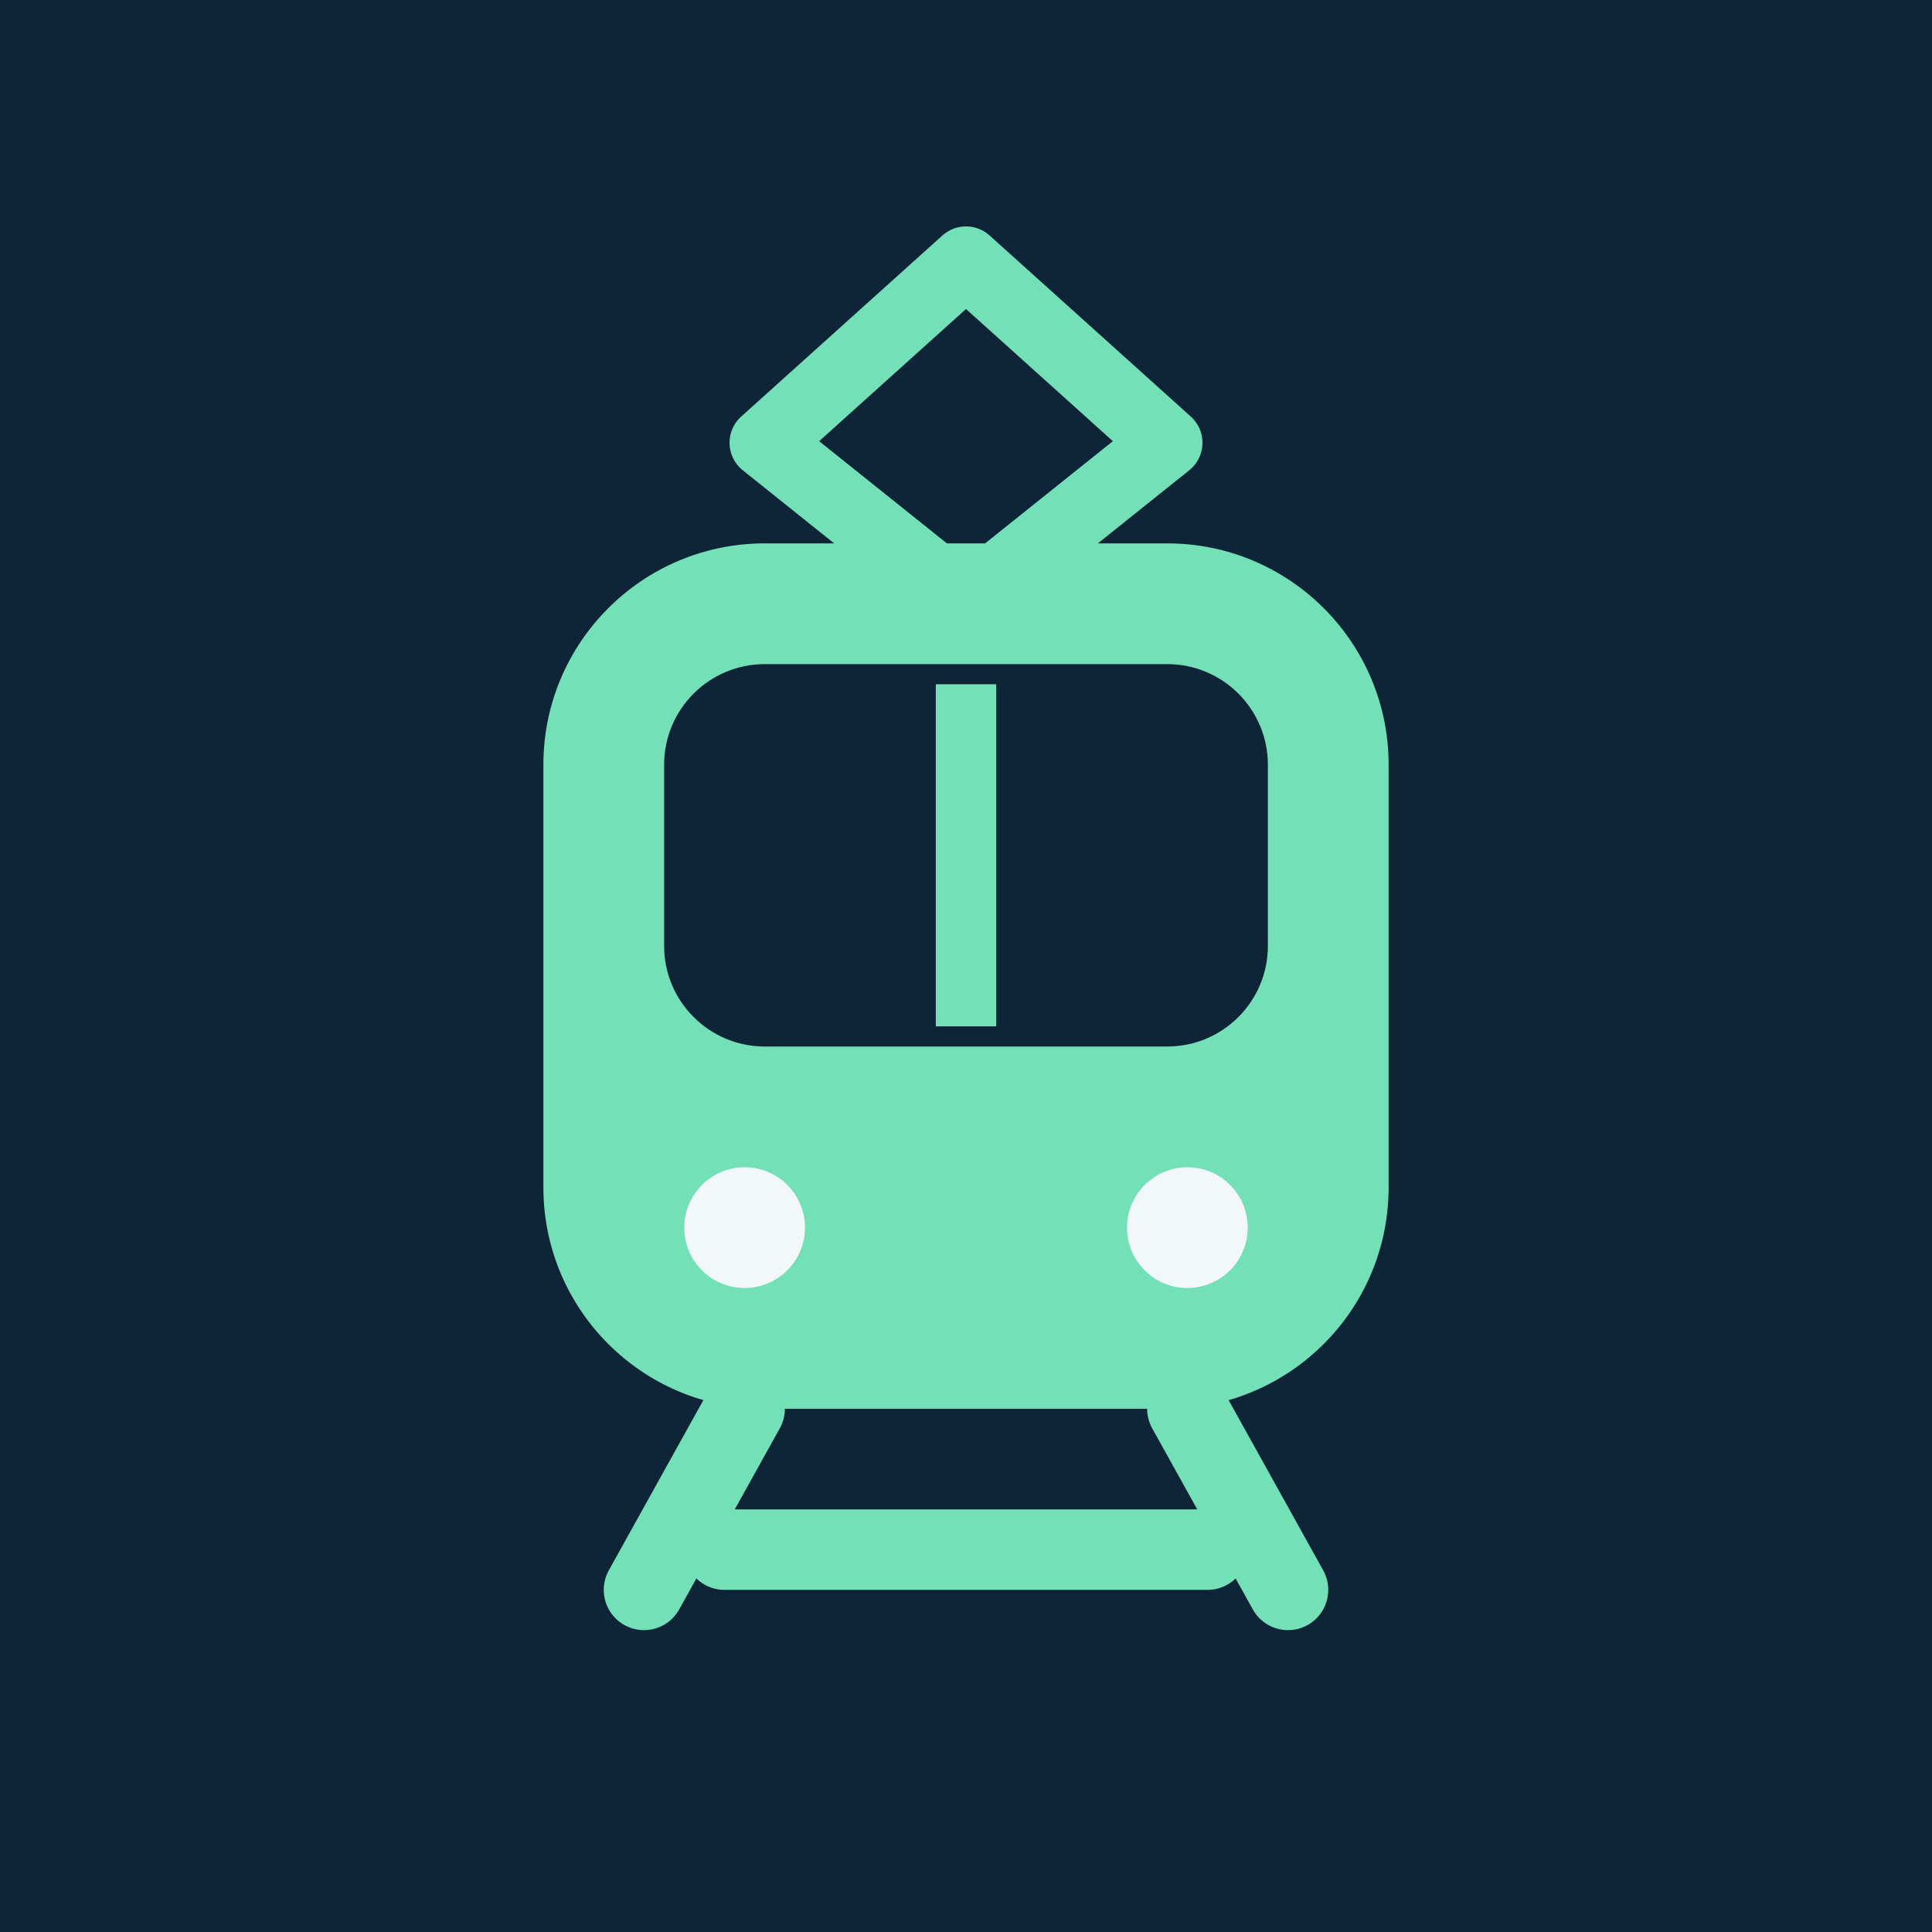
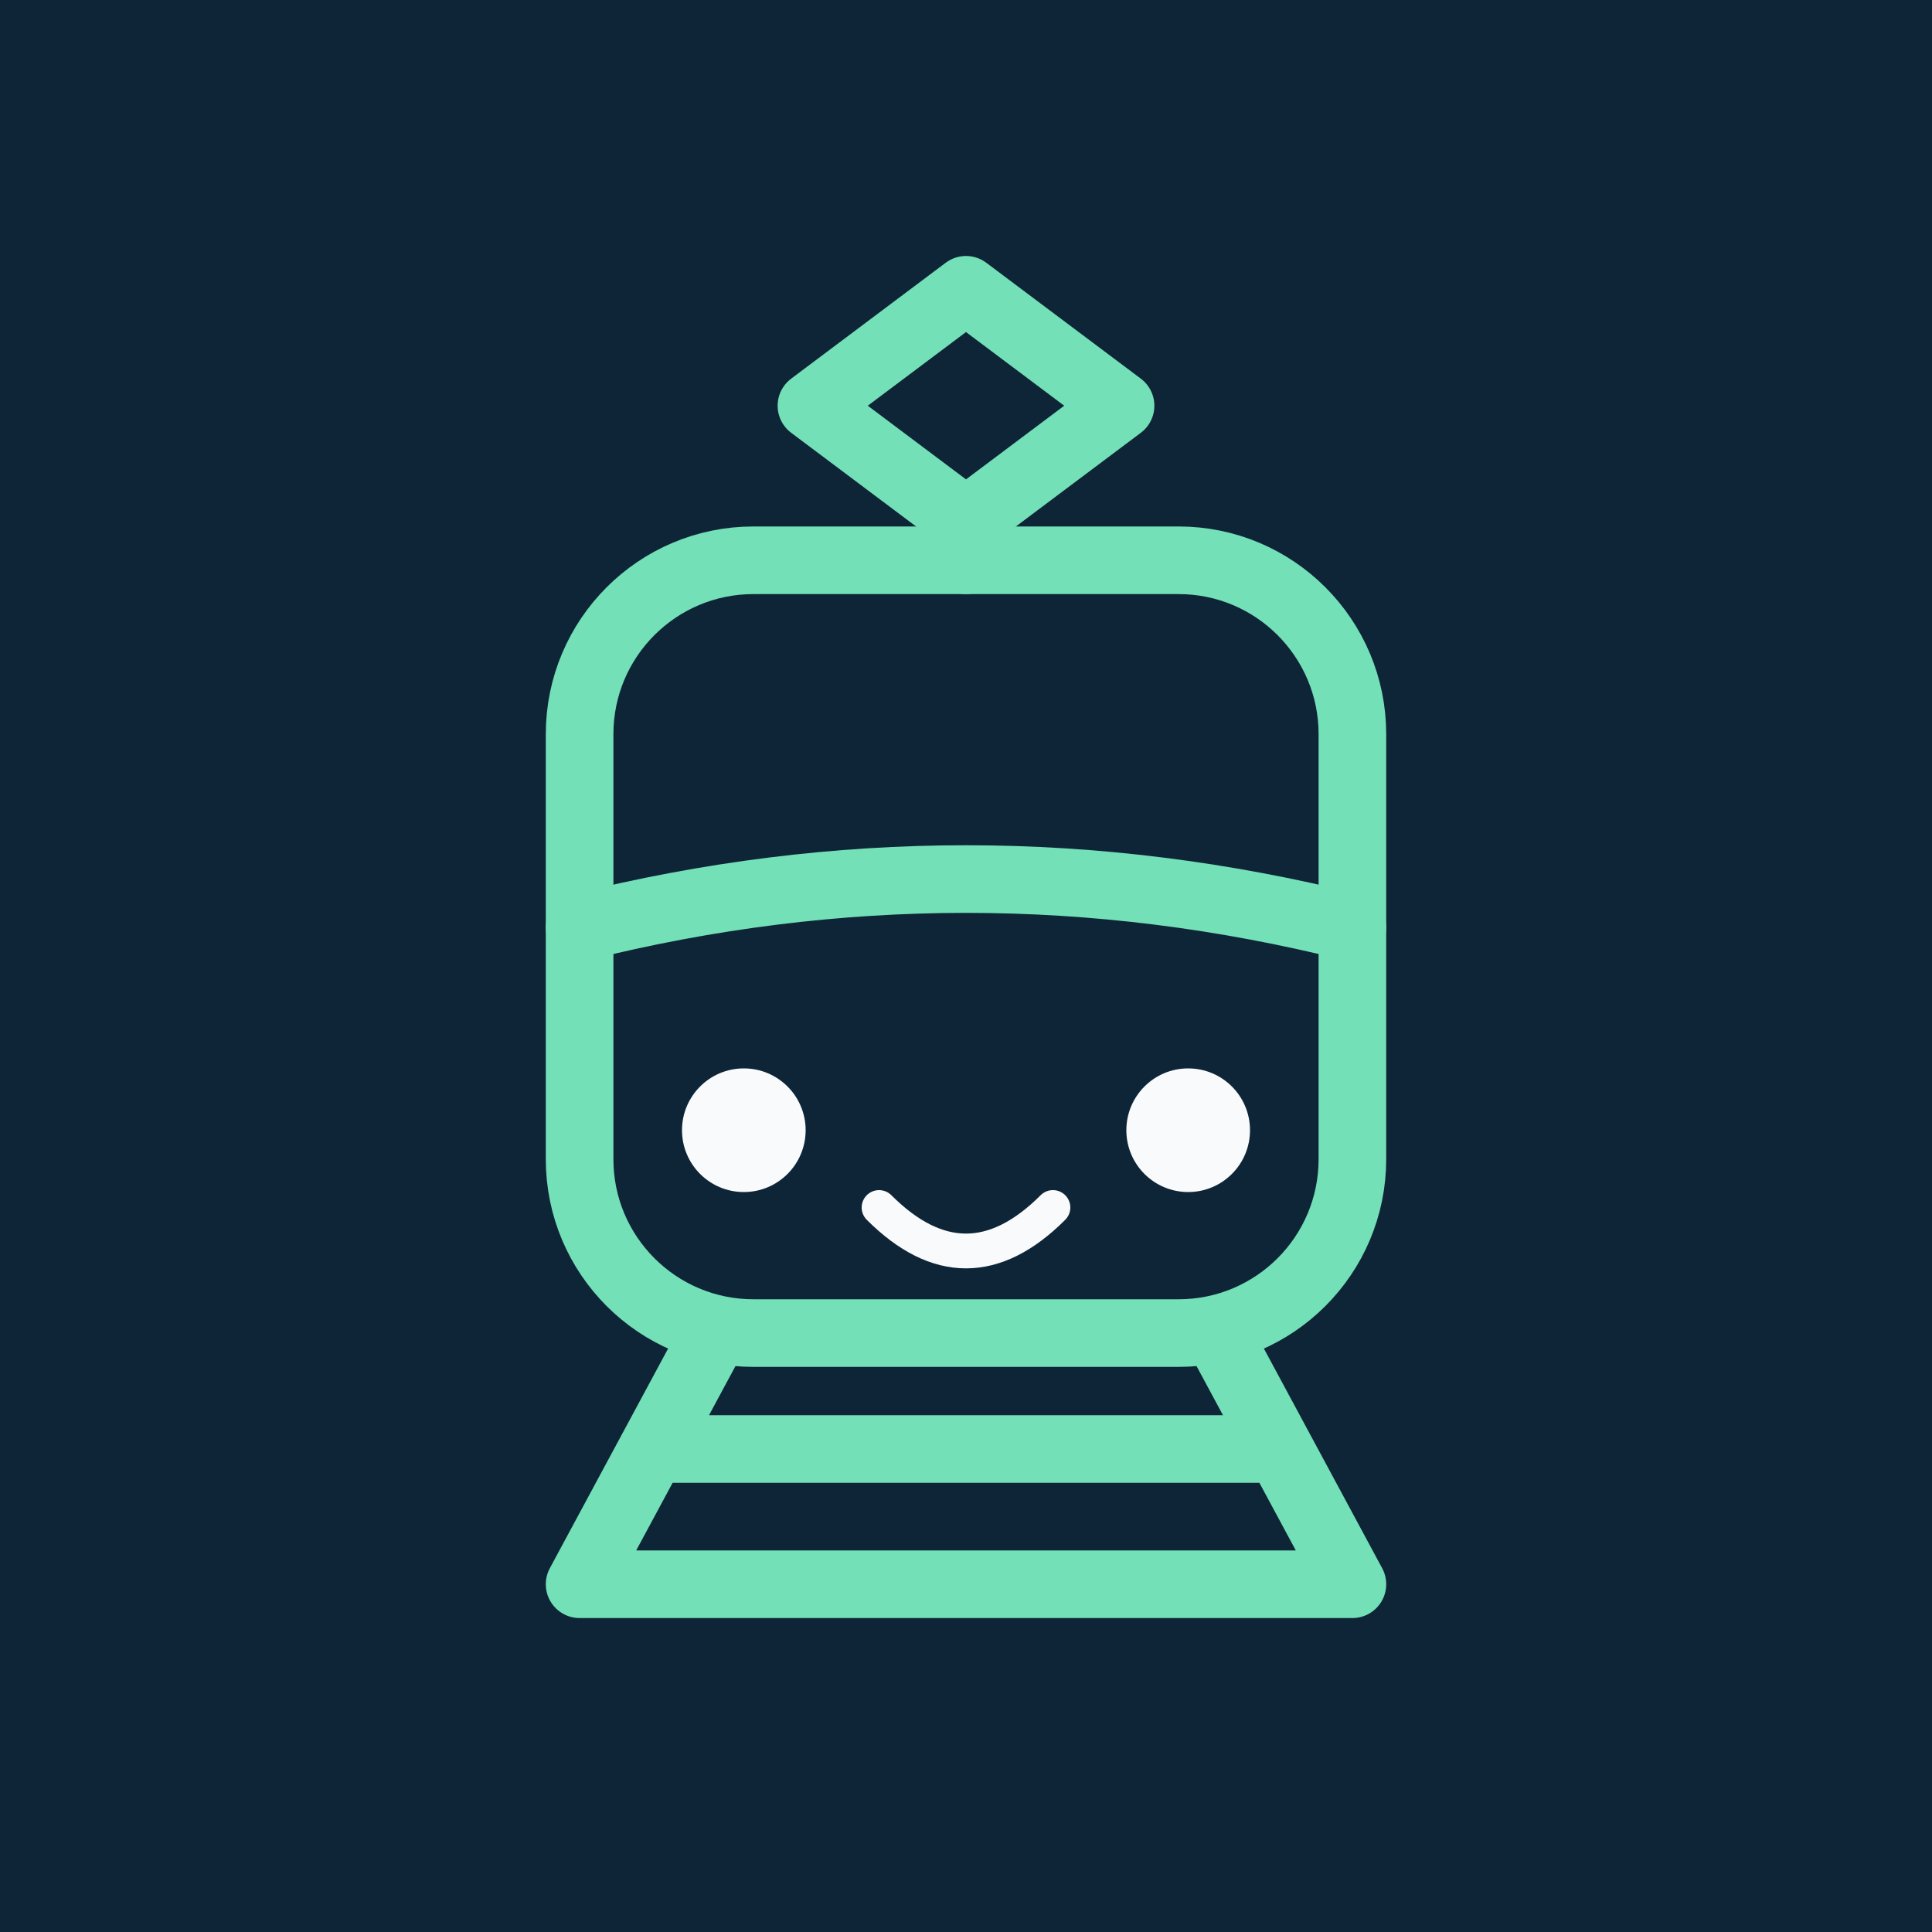
<svg xmlns="http://www.w3.org/2000/svg" width="96" height="96" viewBox="0 0 96 96">
  <rect width="96" height="96" fill="#0e2538" />
-   <path d="m48 13-10 9 10 8 10-8z" fill="none" stroke="#73e0b7" stroke-width="3.5" stroke-linejoin="round" />
-   <rect x="27" y="27" width="42" height="43" rx="11" fill="#73e0b7" />
-   <rect x="33" y="33" width="30" height="19" rx="5" fill="#0e2538" />
-   <path d="M48 34v17" stroke="#73e0b7" stroke-width="3" />
-   <circle cx="37" cy="61" r="3" fill="#f2f7fa" />
-   <circle cx="59" cy="61" r="3" fill="#f2f7fa" />
-   <path d="m37 70-5 9m27-9 5 9M36 77h24" fill="none" stroke="#73e0b7" stroke-width="4" stroke-linecap="round" />
+   <g transform="translate(1.92 1.92) scale(.96)">
+     <g fill="none" stroke="#73e0b7" stroke-width="3.5" stroke-linecap="round" stroke-linejoin="round">
+       <path d="m48 13-8 6 8 6 8-6zM48 25v2" stroke-linecap="round" stroke-linejoin="round" />
+       <rect x="28" y="27" width="40" height="40" rx="9" />
+       <path d="M28 46q20-5 40 0M35 67l-7 13m33-13 7 13M32 73h32M28 80h40" stroke-linecap="round" stroke-linejoin="round" />
+     </g>
+     <g fill="#f9fafb">
+       <circle cx="36.5" cy="56.5" r="3.2" />
+       <circle cx="59.5" cy="56.5" r="3.2" />
+     </g>
+     <path d="M43.5 60.5q4.5 4.5 9 0" fill="none" stroke="#f9fafb" stroke-width="1.8" stroke-linecap="round" />
+   </g>
</svg>
